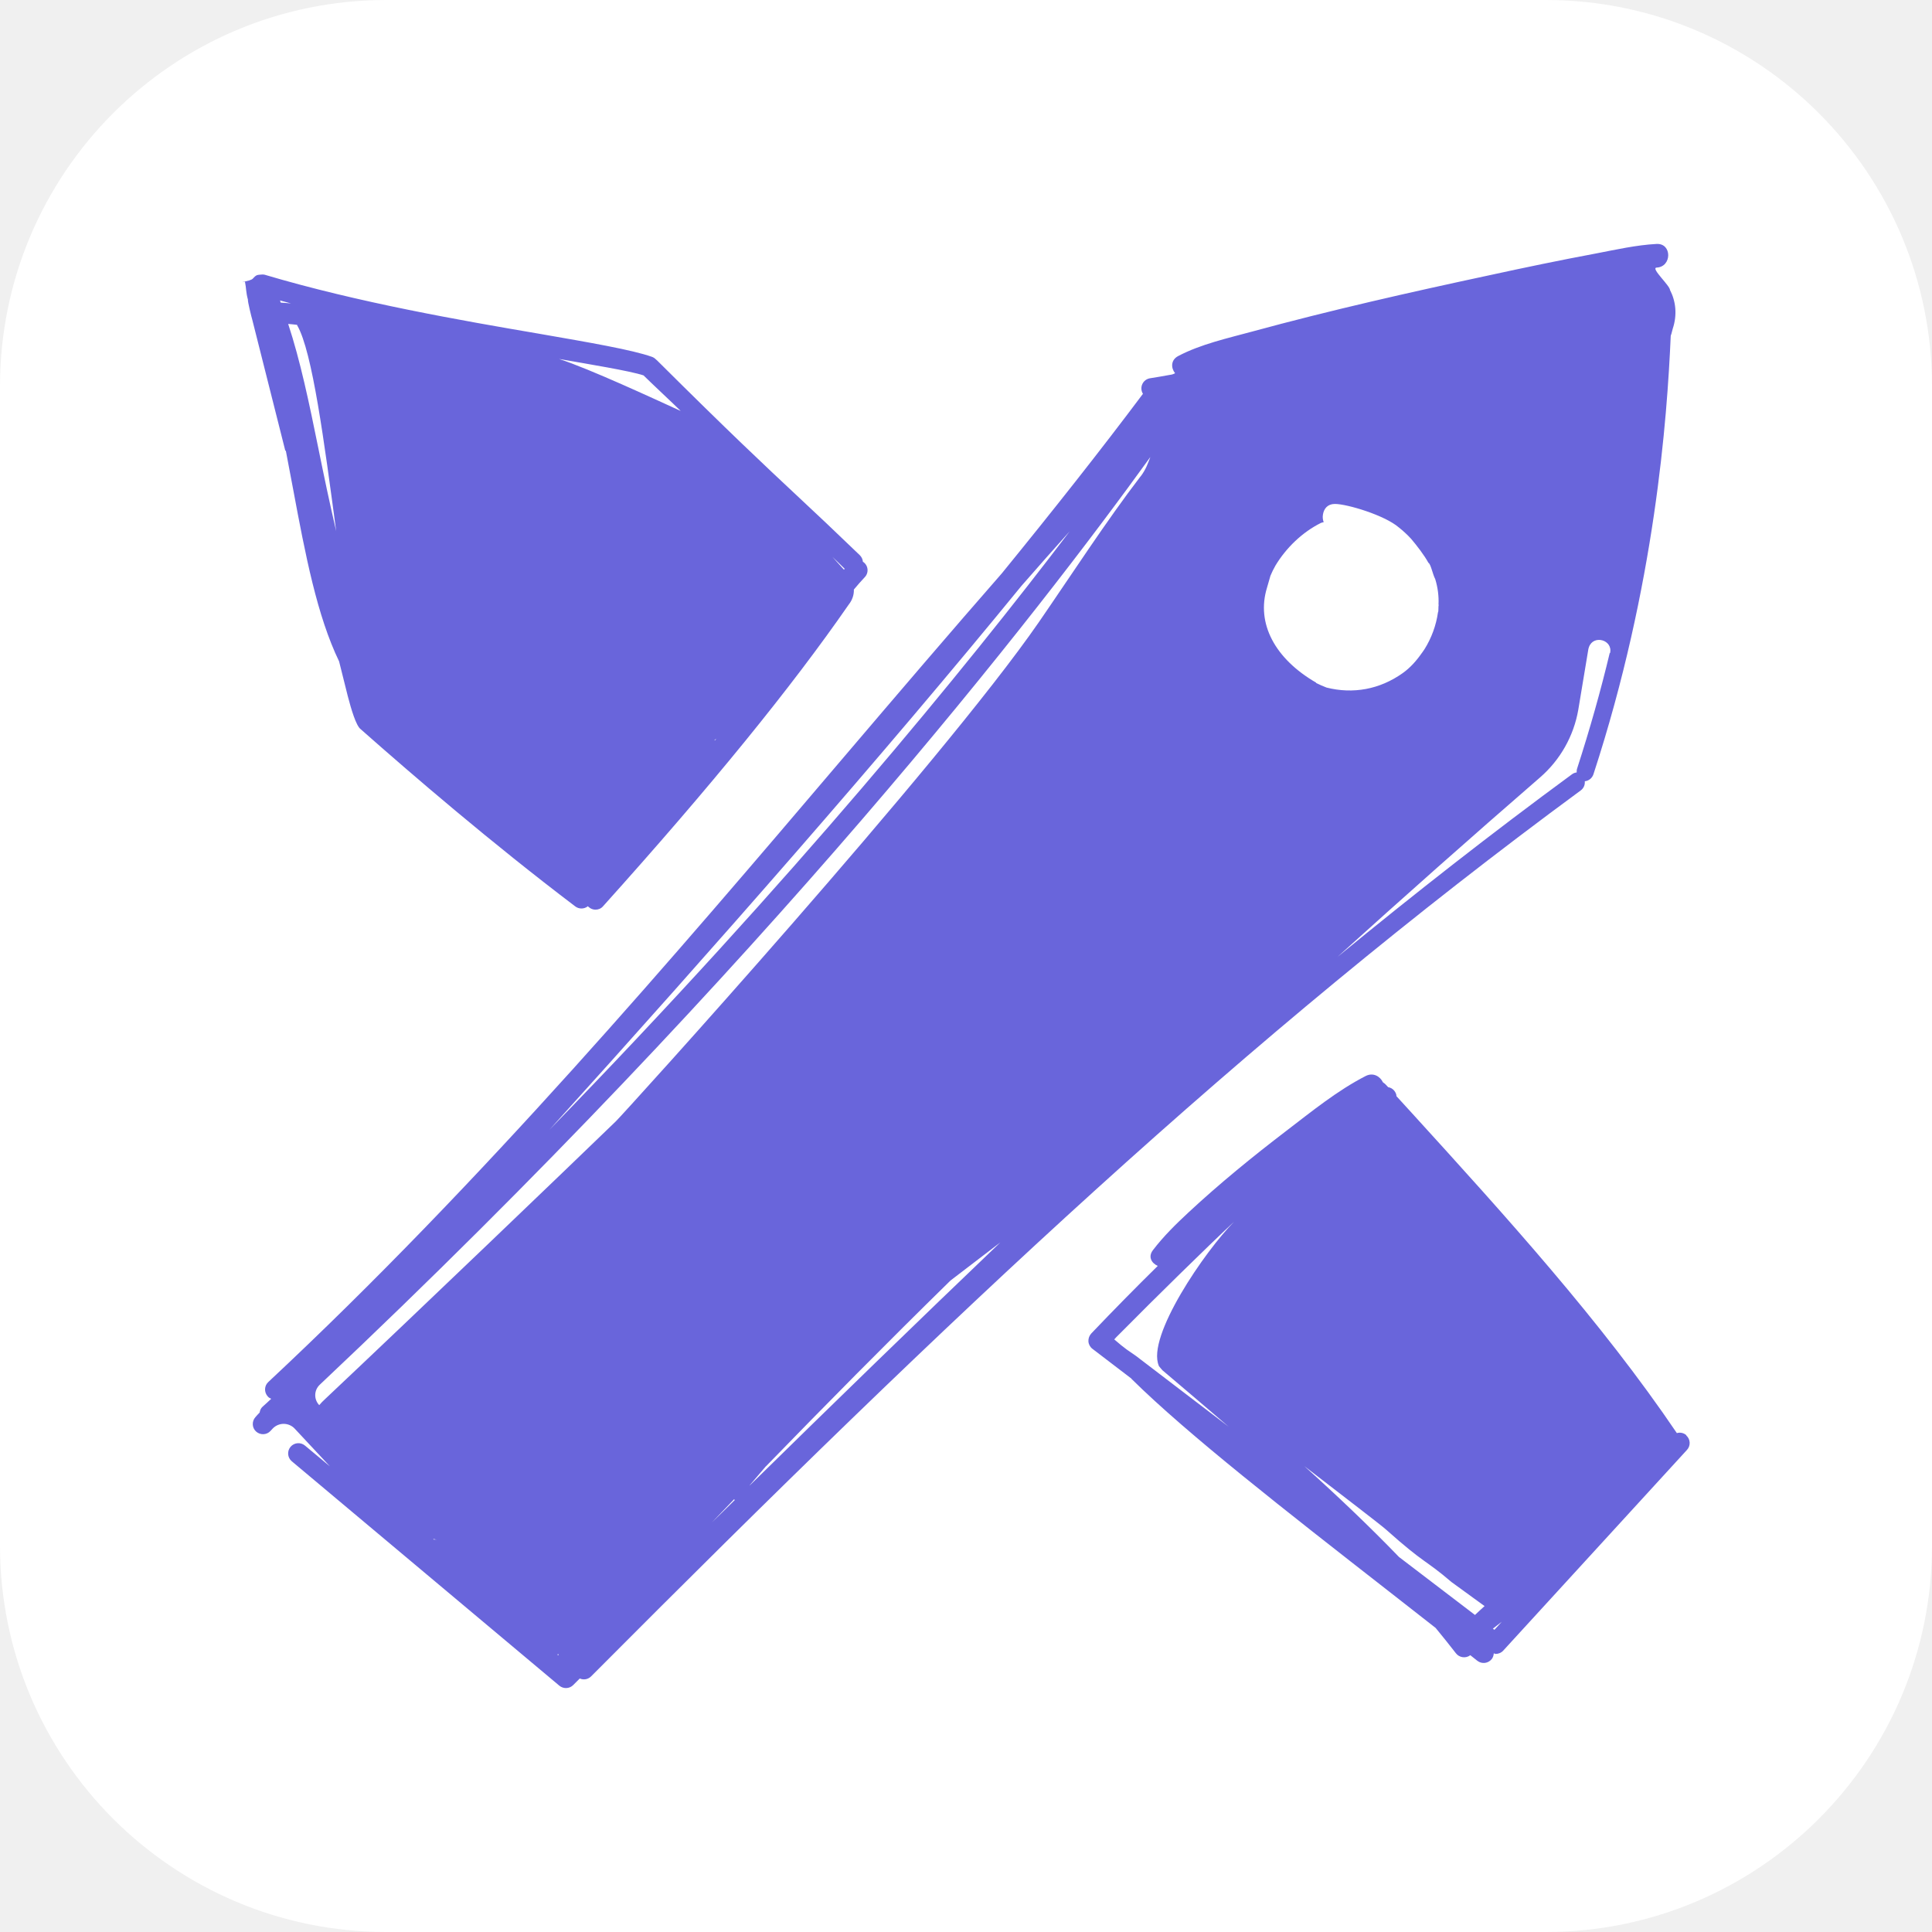
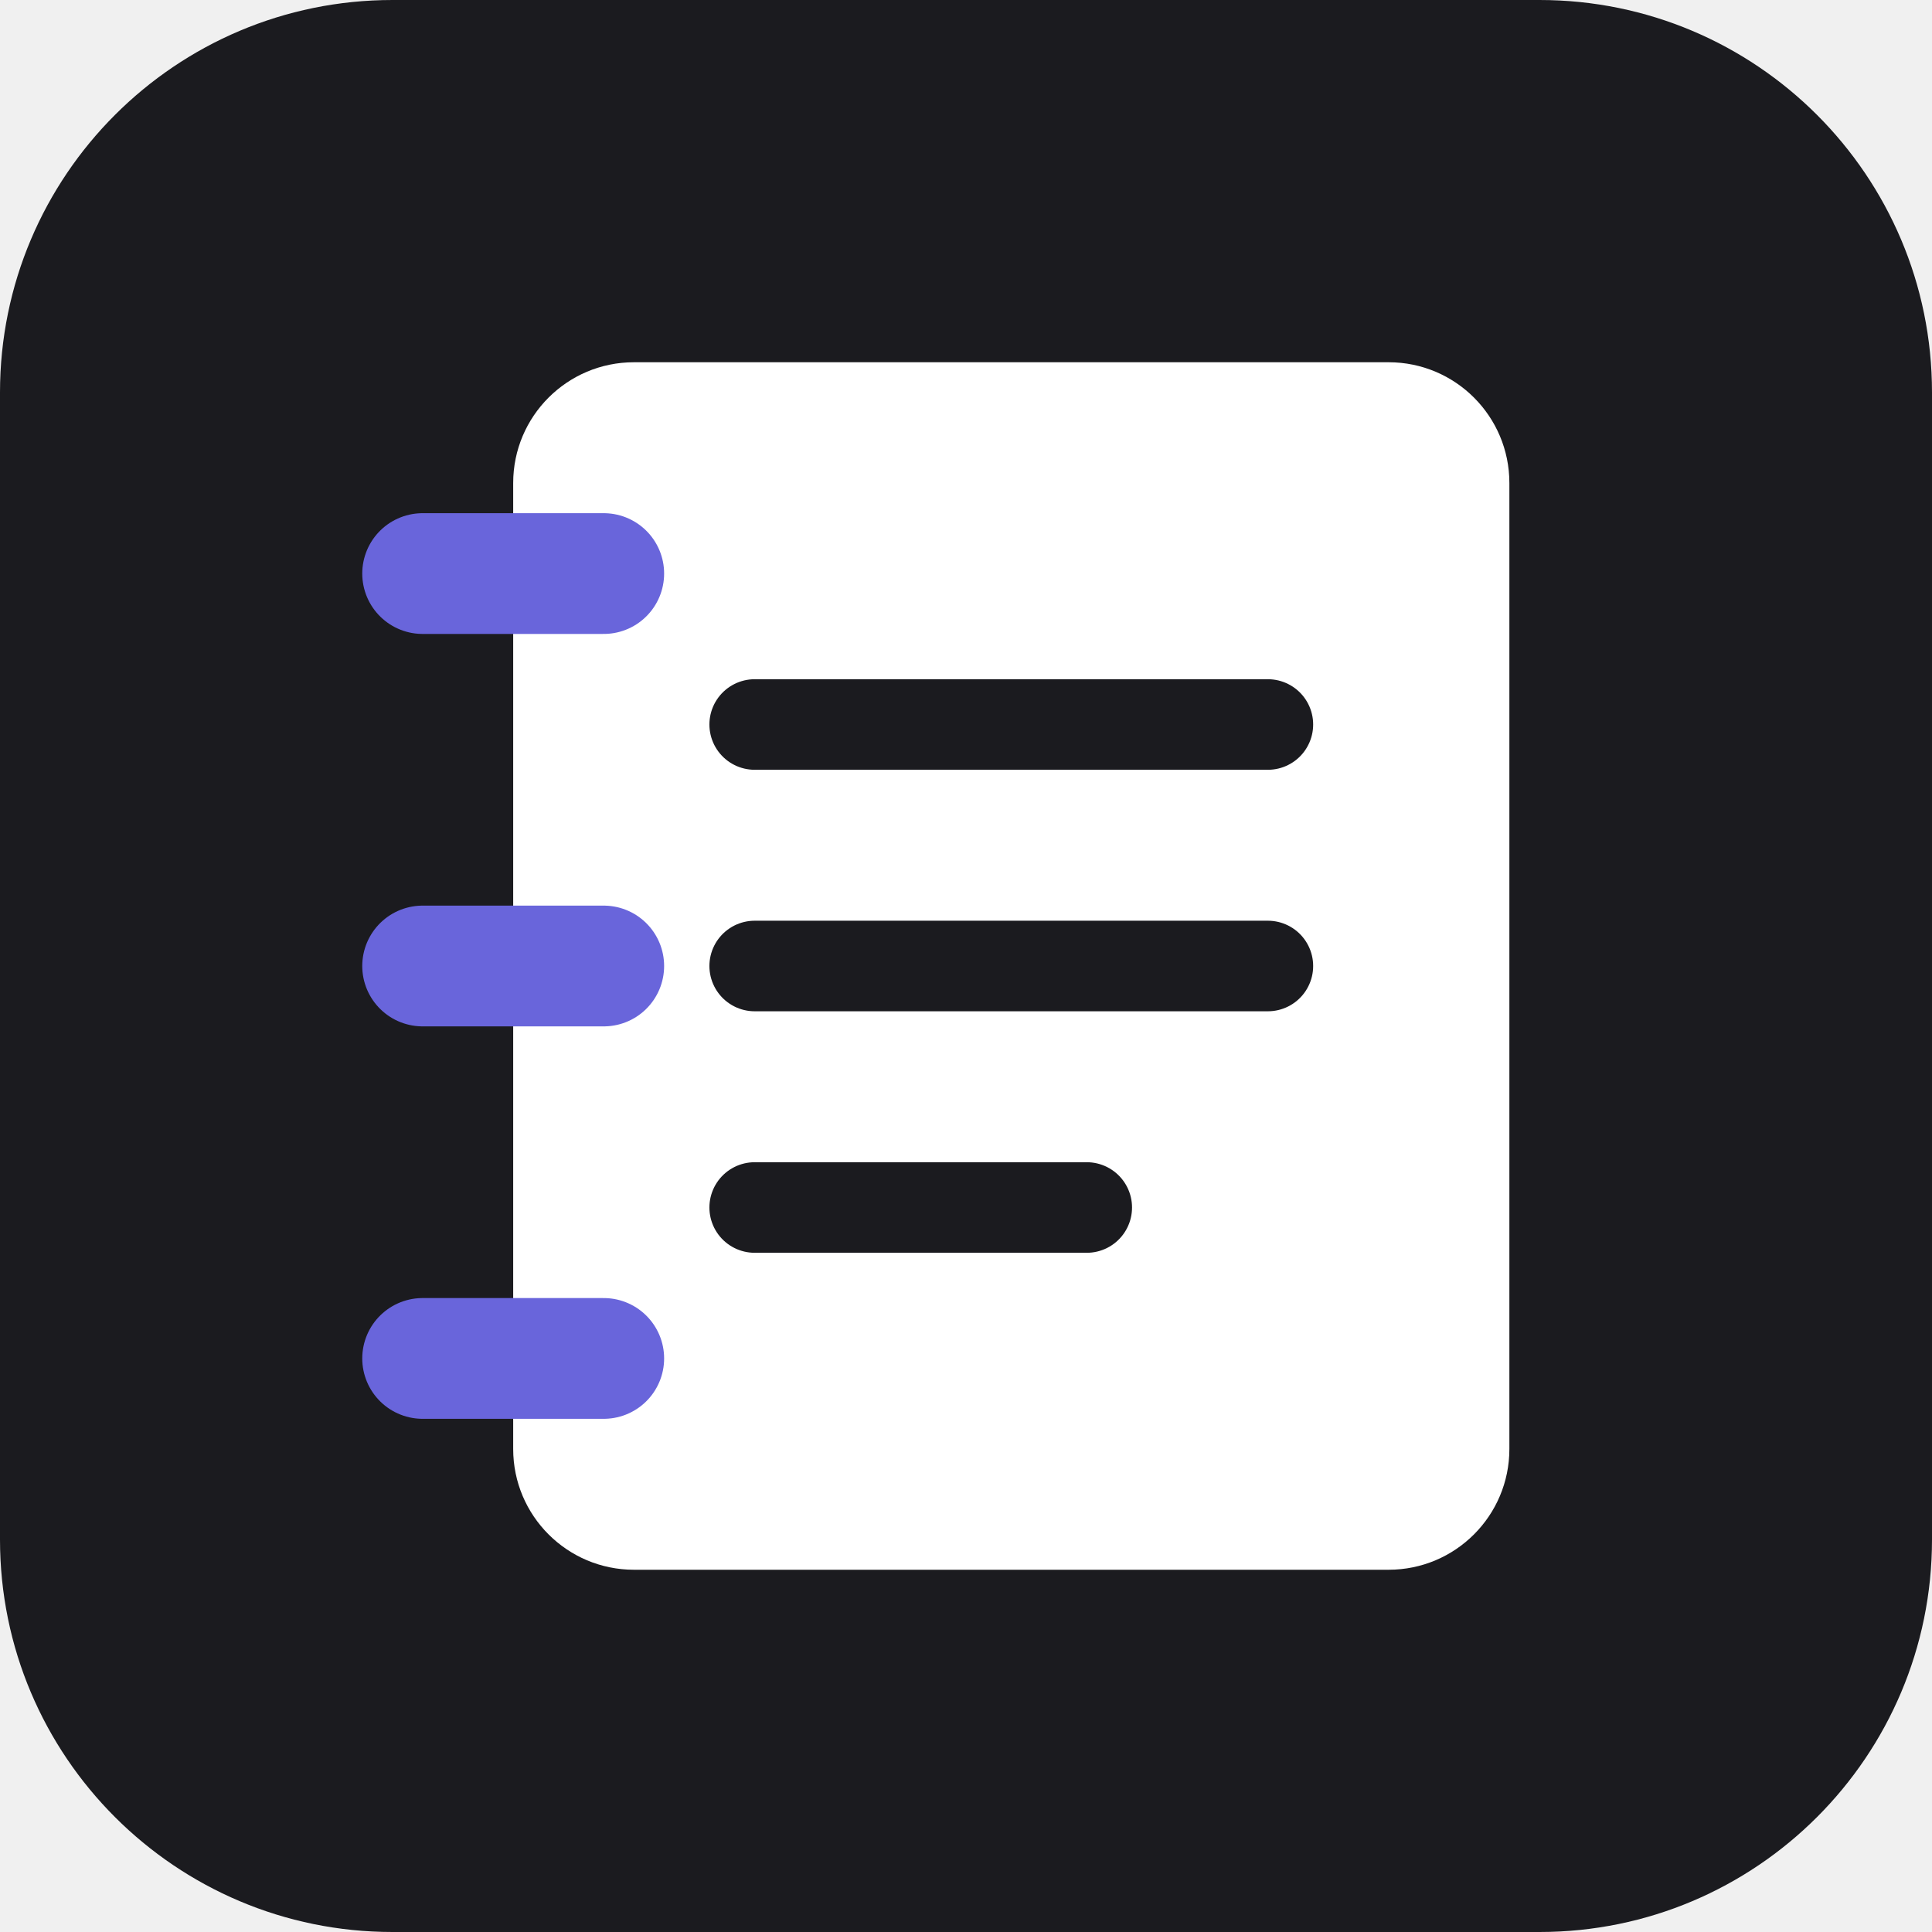
- <svg xmlns="http://www.w3.org/2000/svg" width="1000" height="1000">
-   <rect width="1000" height="1000" rx="200" ry="200" fill="#fff" />
-   <svg viewBox="0 0 107 101" xml:space="preserve" style="fill-rule:evenodd;clip-rule:evenodd;stroke-linejoin:round;stroke-miterlimit:2">
-     <path style="fill:none" d="M24 17h121v121H24z" transform="matrix(.8843 0 0 .83471 -21.223 -14.19)" />
-     <path d="M119.81 105.98a.549.549 0 0 0-.53-.12c-4.19-6.19-9.52-12.06-14.68-17.73l-.85-.93c0-.11-.05-.21-.12-.3a.548.548 0 0 0-.34-.2l-.17-.18-.12-.09c-.15-.32-.53-.56-.95-.35-1.58.81-3 1.97-4.4 3.04-1.87 1.43-3.7 2.92-5.42 4.52-.7.65-1.39 1.33-1.97 2.09-.28.37-.07.72.27.87-1.22 1.2-2.45 2.45-3.68 3.74-.11.12-.17.28-.16.44.01.16.09.31.22.41l2.16 1.65s.01.03.03.04c3.09 3.05 8.51 7.28 14.25 11.76.85.67 1.71 1.34 2.57 2.01.39.47.76.94 1.12 1.4.19.25.55.3.8.11.13.1.26.21.39.31a.57.57 0 0 0 .8-.1c.07-.09.1-.2.11-.31.04 0 .07.03.1.03.15 0 .31-.06.42-.18l10.18-11.12a.56.56 0 0 0-.04-.8l.01-.01Zm-29.23-3.85c.07.09.14.17.21.25 1.16.98 2.4 2.04 3.66 3.12l-5.12-3.91s-.32-.22-.52-.36c-.11-.08-.21-.16-.31-.24l-.38-.32s.07-.07.1-.11l.35-.35c1.72-1.74 4.67-4.64 6.19-6.06-1.61 1.62-4.87 6.37-4.17 7.98h-.01Zm17.53 13.81-4.22-3.22c-1.65-1.71-3.43-3.4-5.24-5.03 2.28 1.76 4.23 3.25 4.52 3.51 2.21 1.97 2.11 1.61 3.63 2.91l1.83 1.33c-.18.16-.36.33-.53.49l.01.01Zm1.06.81-.08-.06c.16-.13.33-.25.49-.38l-.4.44h-.01ZM42.24 51.45c.14.72.27 1.43.4 2.11.69 3.7 1.33 7.03 2.55 9.56l.48 1.92c.19.73.46 1.64.71 1.83 2.85 2.52 7.22 6.28 11.89 9.82.21.16.5.15.7-.01.01.02.03.03.04.04.11.1.24.15.38.15.16 0 .31-.06.42-.19 5.98-6.65 10.43-12.12 13.6-16.7.2-.25.3-.54.29-.84.2-.24.41-.48.6-.68a.558.558 0 0 0-.1-.86.578.578 0 0 0-.17-.36c-1.39-1.34-2.42-2.31-3.46-3.28-1.84-1.72-3.74-3.5-7.77-7.51-.02-.02-.05-.04-.07-.06a.555.555 0 0 0-.22-.14c-1.11-.39-3.39-.78-6.26-1.28-4.22-.72-10-1.72-15.2-3.27h-.04v-.01s-.02 0-.03.02h-.01l.04-.02s-.31.01-.37.04c-.08.04-.14.09-.19.15-.05.06-.09.12-.47.2-.38.08.08 0 .11 0h-.11v.03c.07.34.05.58.16.97-.02.1.21 1.02.24 1.11l1.83 7.26h.03Zm30.95 6.54s-.03.04-.04.05l-.64-.71c.22.21.44.42.68.66Zm-7.09 9.39s-.07.08-.1.12l-.02-.02c.04-.03.08-.07.13-.1h-.01Zm-7.07 8.47Zm3.02-28.57c.35.35 1.74 1.65 2.06 1.97-1.45-.66-5.06-2.34-6.74-2.88 1.65.29 3.93.66 4.68.91Zm-19.18-2.77c.84 1.44 1.5 6.49 2.16 11.4-.37-1.58-.69-3.12-.99-4.6-.52-2.56-1-4.85-1.67-6.88.14.01.31.03.49.05 0 .01 0 .02.02.03h-.01Zm-.29-1.21c-.23-.02-.44-.04-.62-.05-.02-.04-.03-.08-.04-.12l.66.18v-.01Zm-2.22.45v-.02.02ZM118.9 42.57c.04-.23-1.1-1.24-.74-1.26.85-.04.86-1.35 0-1.31-1.13.06-2.27.32-3.37.53-1.98.37-3.95.78-5.92 1.21-4.39.94-8.77 1.93-13.1 3.11-1.36.37-2.86.7-4.11 1.36-.42.22-.4.67-.17.95-.09.05-.18.08-.28.09-.37.07-.74.13-1.11.19a.566.566 0 0 0-.39.86c-2.32 3.1-4.96 6.44-7.82 9.95-2.81 3.21-5.73 6.63-8.72 10.14-9.41 11.06-20.08 23.6-31.9 34.64-.23.21-.24.57-.03.8.05.06.12.1.19.13-.16.15-.32.3-.48.44-.1.09-.14.2-.16.32-.08.08-.16.17-.23.25-.21.23-.2.59.03.8.23.21.59.2.8-.03.04-.04.08-.09.12-.13a.84.84 0 0 1 1.22 0c.69.74 1.34 1.44 1.95 2.09l-1.38-1.15a.57.57 0 0 0-.8.07c-.2.24-.17.6.07.8l14.82 12.43c.11.09.24.13.37.13.15 0 .29-.06.4-.17l.36-.36a.56.56 0 0 0 .63-.12c20.09-20.18 36.27-35.43 54.8-49.06.17-.12.25-.32.23-.51a.57.57 0 0 0 .48-.39c3.42-10.46 4.08-19.72 4.28-24.27 0-.03.01-.05.02-.07.02-.05.03-.1.04-.14.03-.11.05-.19.05-.19.26-.78.17-1.53-.15-2.15v.02ZM82.98 58.94c.9-1.03 1.79-2.04 2.67-3.02-5.76 7.58-15.3 19.26-28.81 33.14 9.2-10.18 18.47-20.73 26.14-30.12Zm-32.55 52.81-.03-.03c.11.02.19.04.2.04a.47.47 0 0 0-.17 0v-.01Zm6.9 6.42-.05-.04.03-.03c.02 0 .03.02.04.02 0 .02-.02.03-.03.05h.01Zm8.36-7.21 1.38-1.44c.01.01.02.03.03.05-.47.46-.94.93-1.42 1.39h.01Zm2.24-2.21c.26-.3.56-.65.87-1.02.01-.01.02-.03.04-.04 3.29-3.39 6.68-6.82 10.18-10.25.02-.02.05-.04.07-.06.86-.66 1.82-1.39 2.72-2.08-4.52 4.32-9.11 8.78-13.88 13.46v-.01Zm21.65-55.88c-1.86 2.42-3.9 5.56-5.63 8.07-5.46 7.91-23.04 27.28-23.43 27.65-2.71 2.62-10.88 10.46-16.09 15.37-.14.13-.25.24-.34.35a.794.794 0 0 1 .03-1.13c24.82-23.4 39.88-42.89 46-51.38-.13.33-.24.69-.55 1.09l.01-.02Zm16.51 7.1-.01.02c0-.02-.02-.07.01-.02Zm-.91-5.13Zm-5.89 9.45c-2.26-1.31-3.32-3.27-2.71-5.25l.19-.66c.08-.19.17-.38.28-.57.59-.98 1.49-1.85 2.52-2.36.05-.02.1-.03.15-.04a.795.795 0 0 1-.04-.43c.05-.31.25-.58.66-.58.67 0 2.75.62 3.54 1.3.24.19.47.4.68.63.3.35.74.92.96 1.33.13.06.23.62.38.91.14.46.2.93.18 1.4 0 .02 0 .02.01.03-.03.07 0 .37-.04.4-.1.72-.36 1.43-.75 2.05-.04.05-.07.11-.11.16 0 .01-.02.02-.03.04-.3.43-.65.83-1.08 1.13-1.26.89-2.73 1.16-4.2.79a6.33 6.33 0 0 1-.57-.25l-.02-.03Zm16.27-1.63c-.49 2.05-1.09 4.19-1.8 6.38-.03.08-.03.16-.03.23-.1.01-.19.05-.27.11-4.44 3.26-8.73 6.62-12.98 10.11 3.67-3.32 7.39-6.62 11.23-9.95a6.409 6.409 0 0 0 2.11-3.74l.56-3.37.03-.1c.25-.71 1.34-.4 1.17.33h-.02Z" style="fill:#6965db;fill-rule:nonzero" transform="matrix(1 0 0 1 -26.41 -29.49)" />
-   </svg>
+ <svg xmlns="http://www.w3.org/2000/svg" viewBox="0 0 64 64" width="64" height="64">
+   <rect width="64" height="64" rx="13" ry="13" fill="#1b1b1f" />
+   <rect x="17" y="12" width="33" height="40" rx="4" ry="4" fill="#ffffff" />
+   <g stroke="#1b1b1f" stroke-width="3" stroke-linecap="round">
+     <line x1="25" y1="24" x2="42" y2="24" />
+     <line x1="25" y1="32" x2="42" y2="32" />
+     <line x1="25" y1="40" x2="36" y2="40" />
+   </g>
+   <g stroke="#6965db" stroke-width="4" stroke-linecap="round">
+     <line x1="14" y1="19" x2="20" y2="19" />
+     <line x1="14" y1="32" x2="20" y2="32" />
+     <line x1="14" y1="45" x2="20" y2="45" />
+   </g>
</svg>
